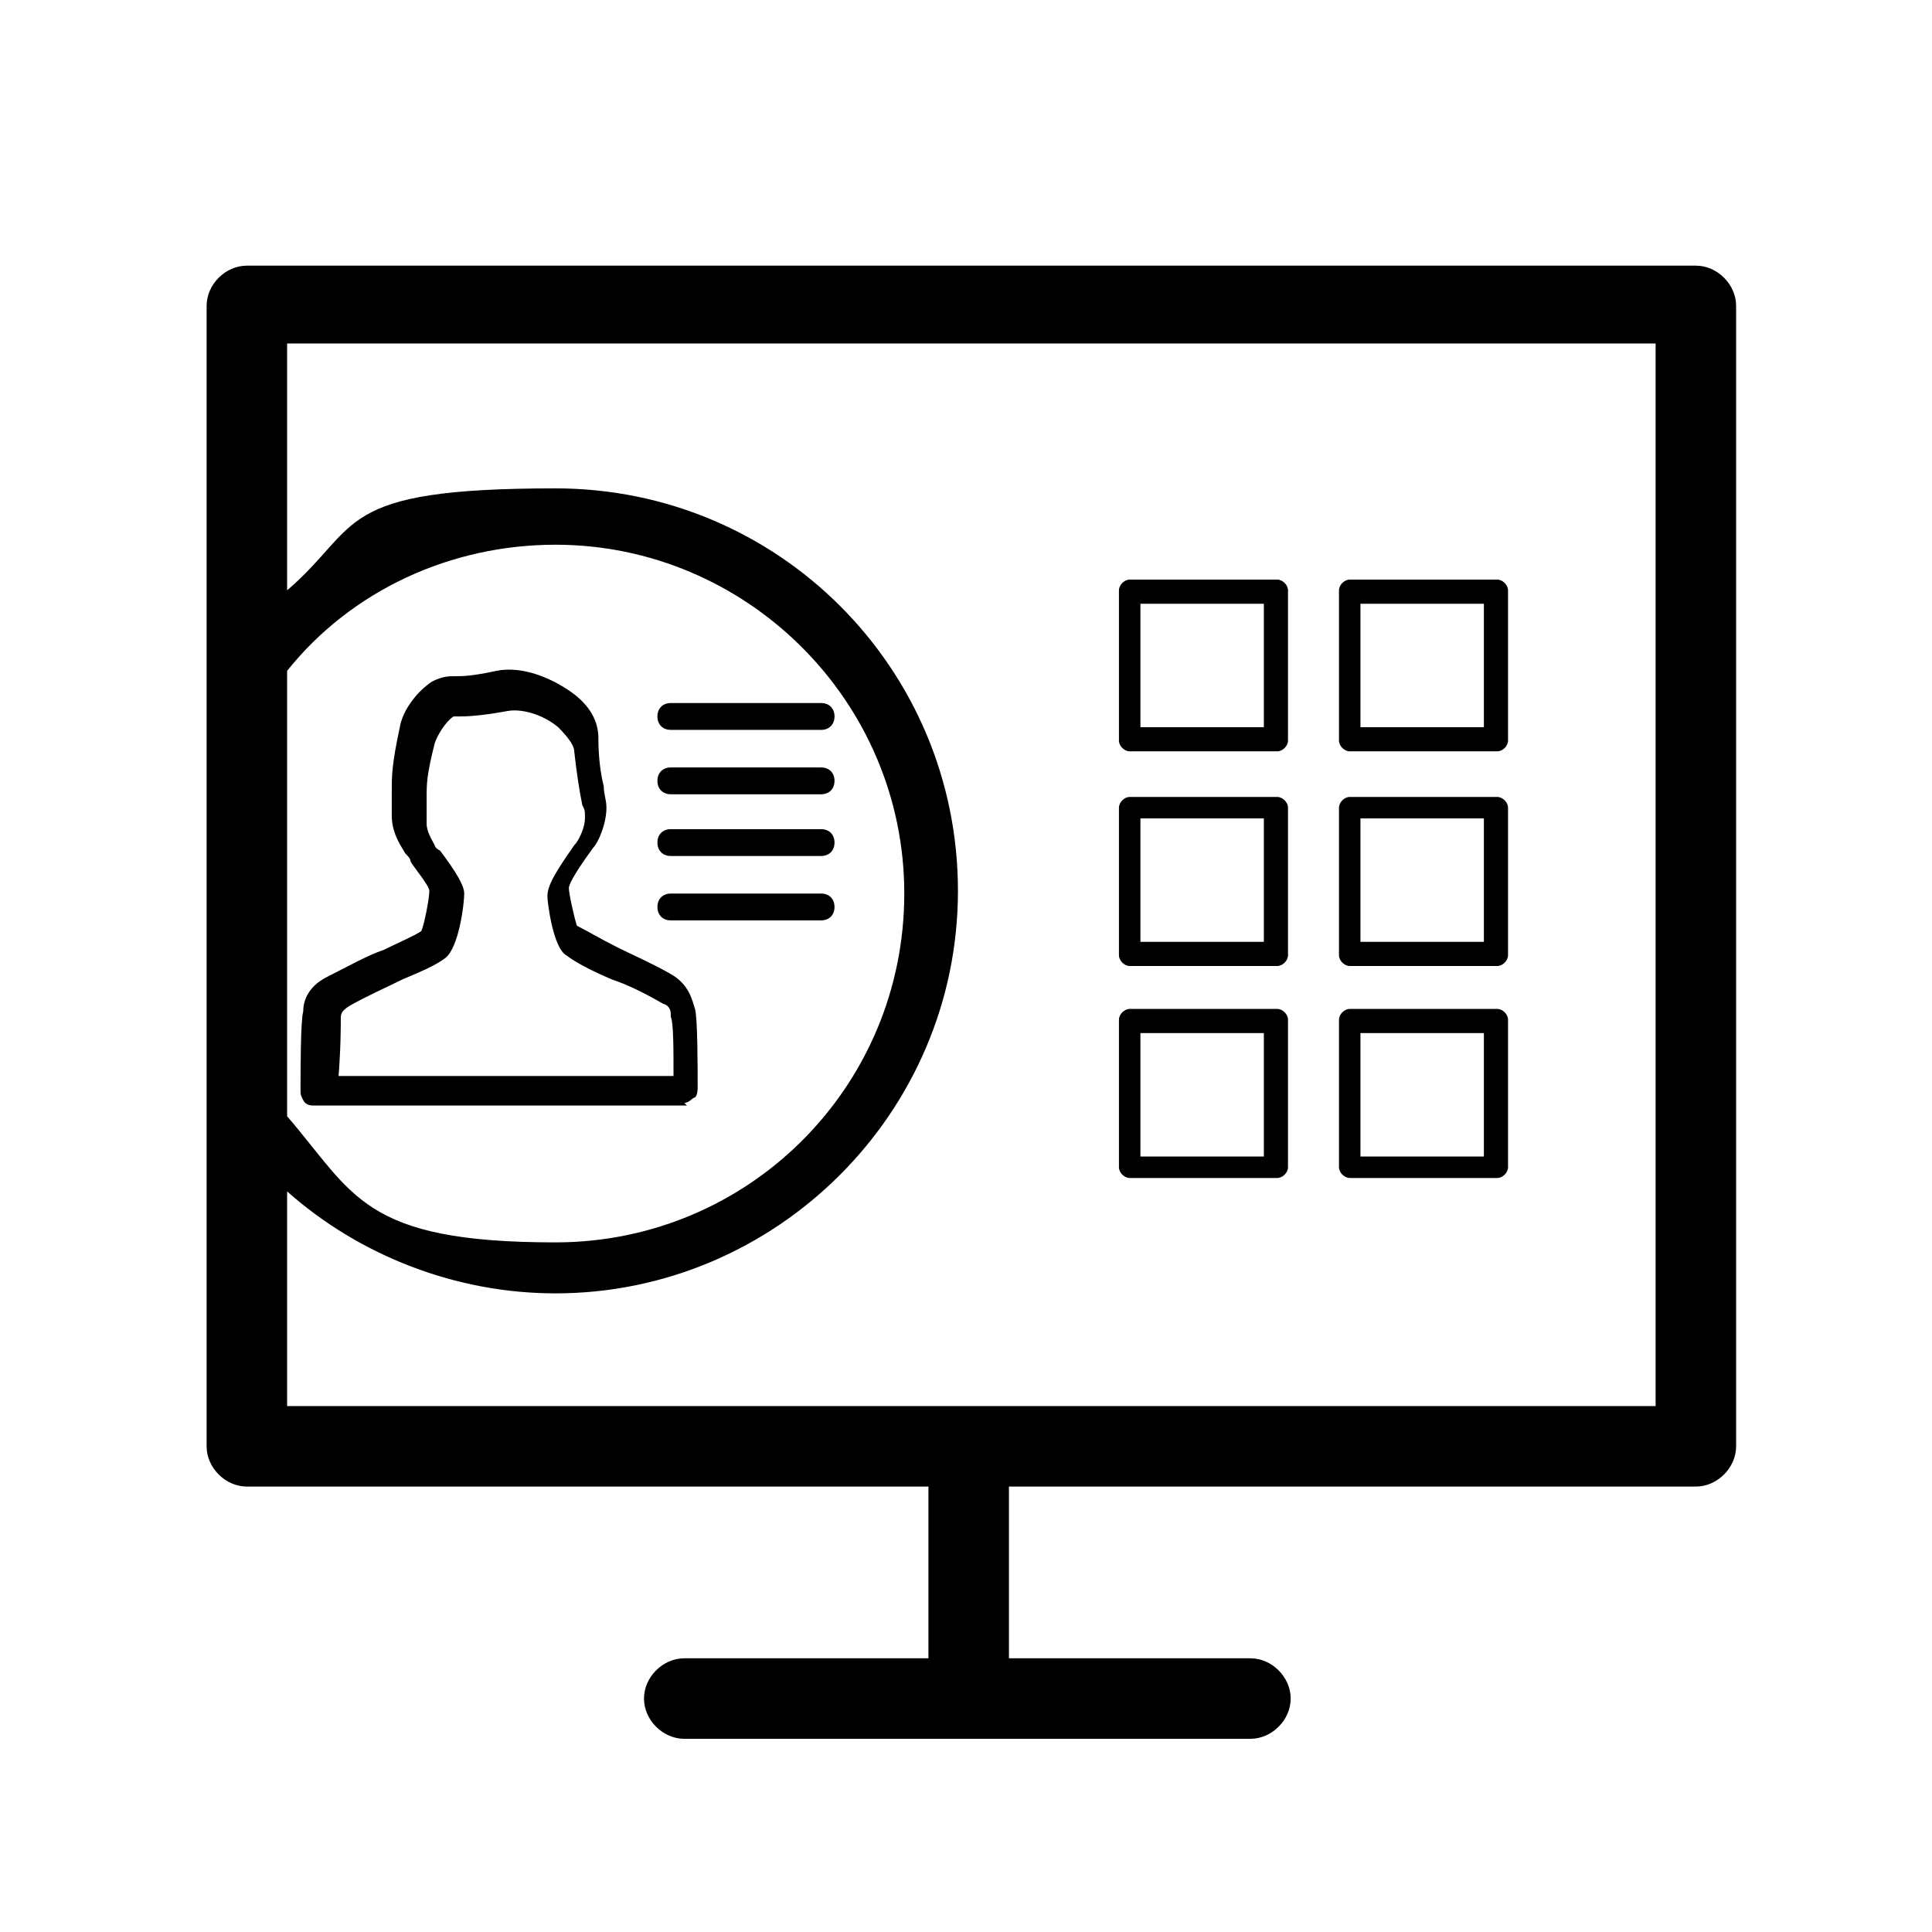
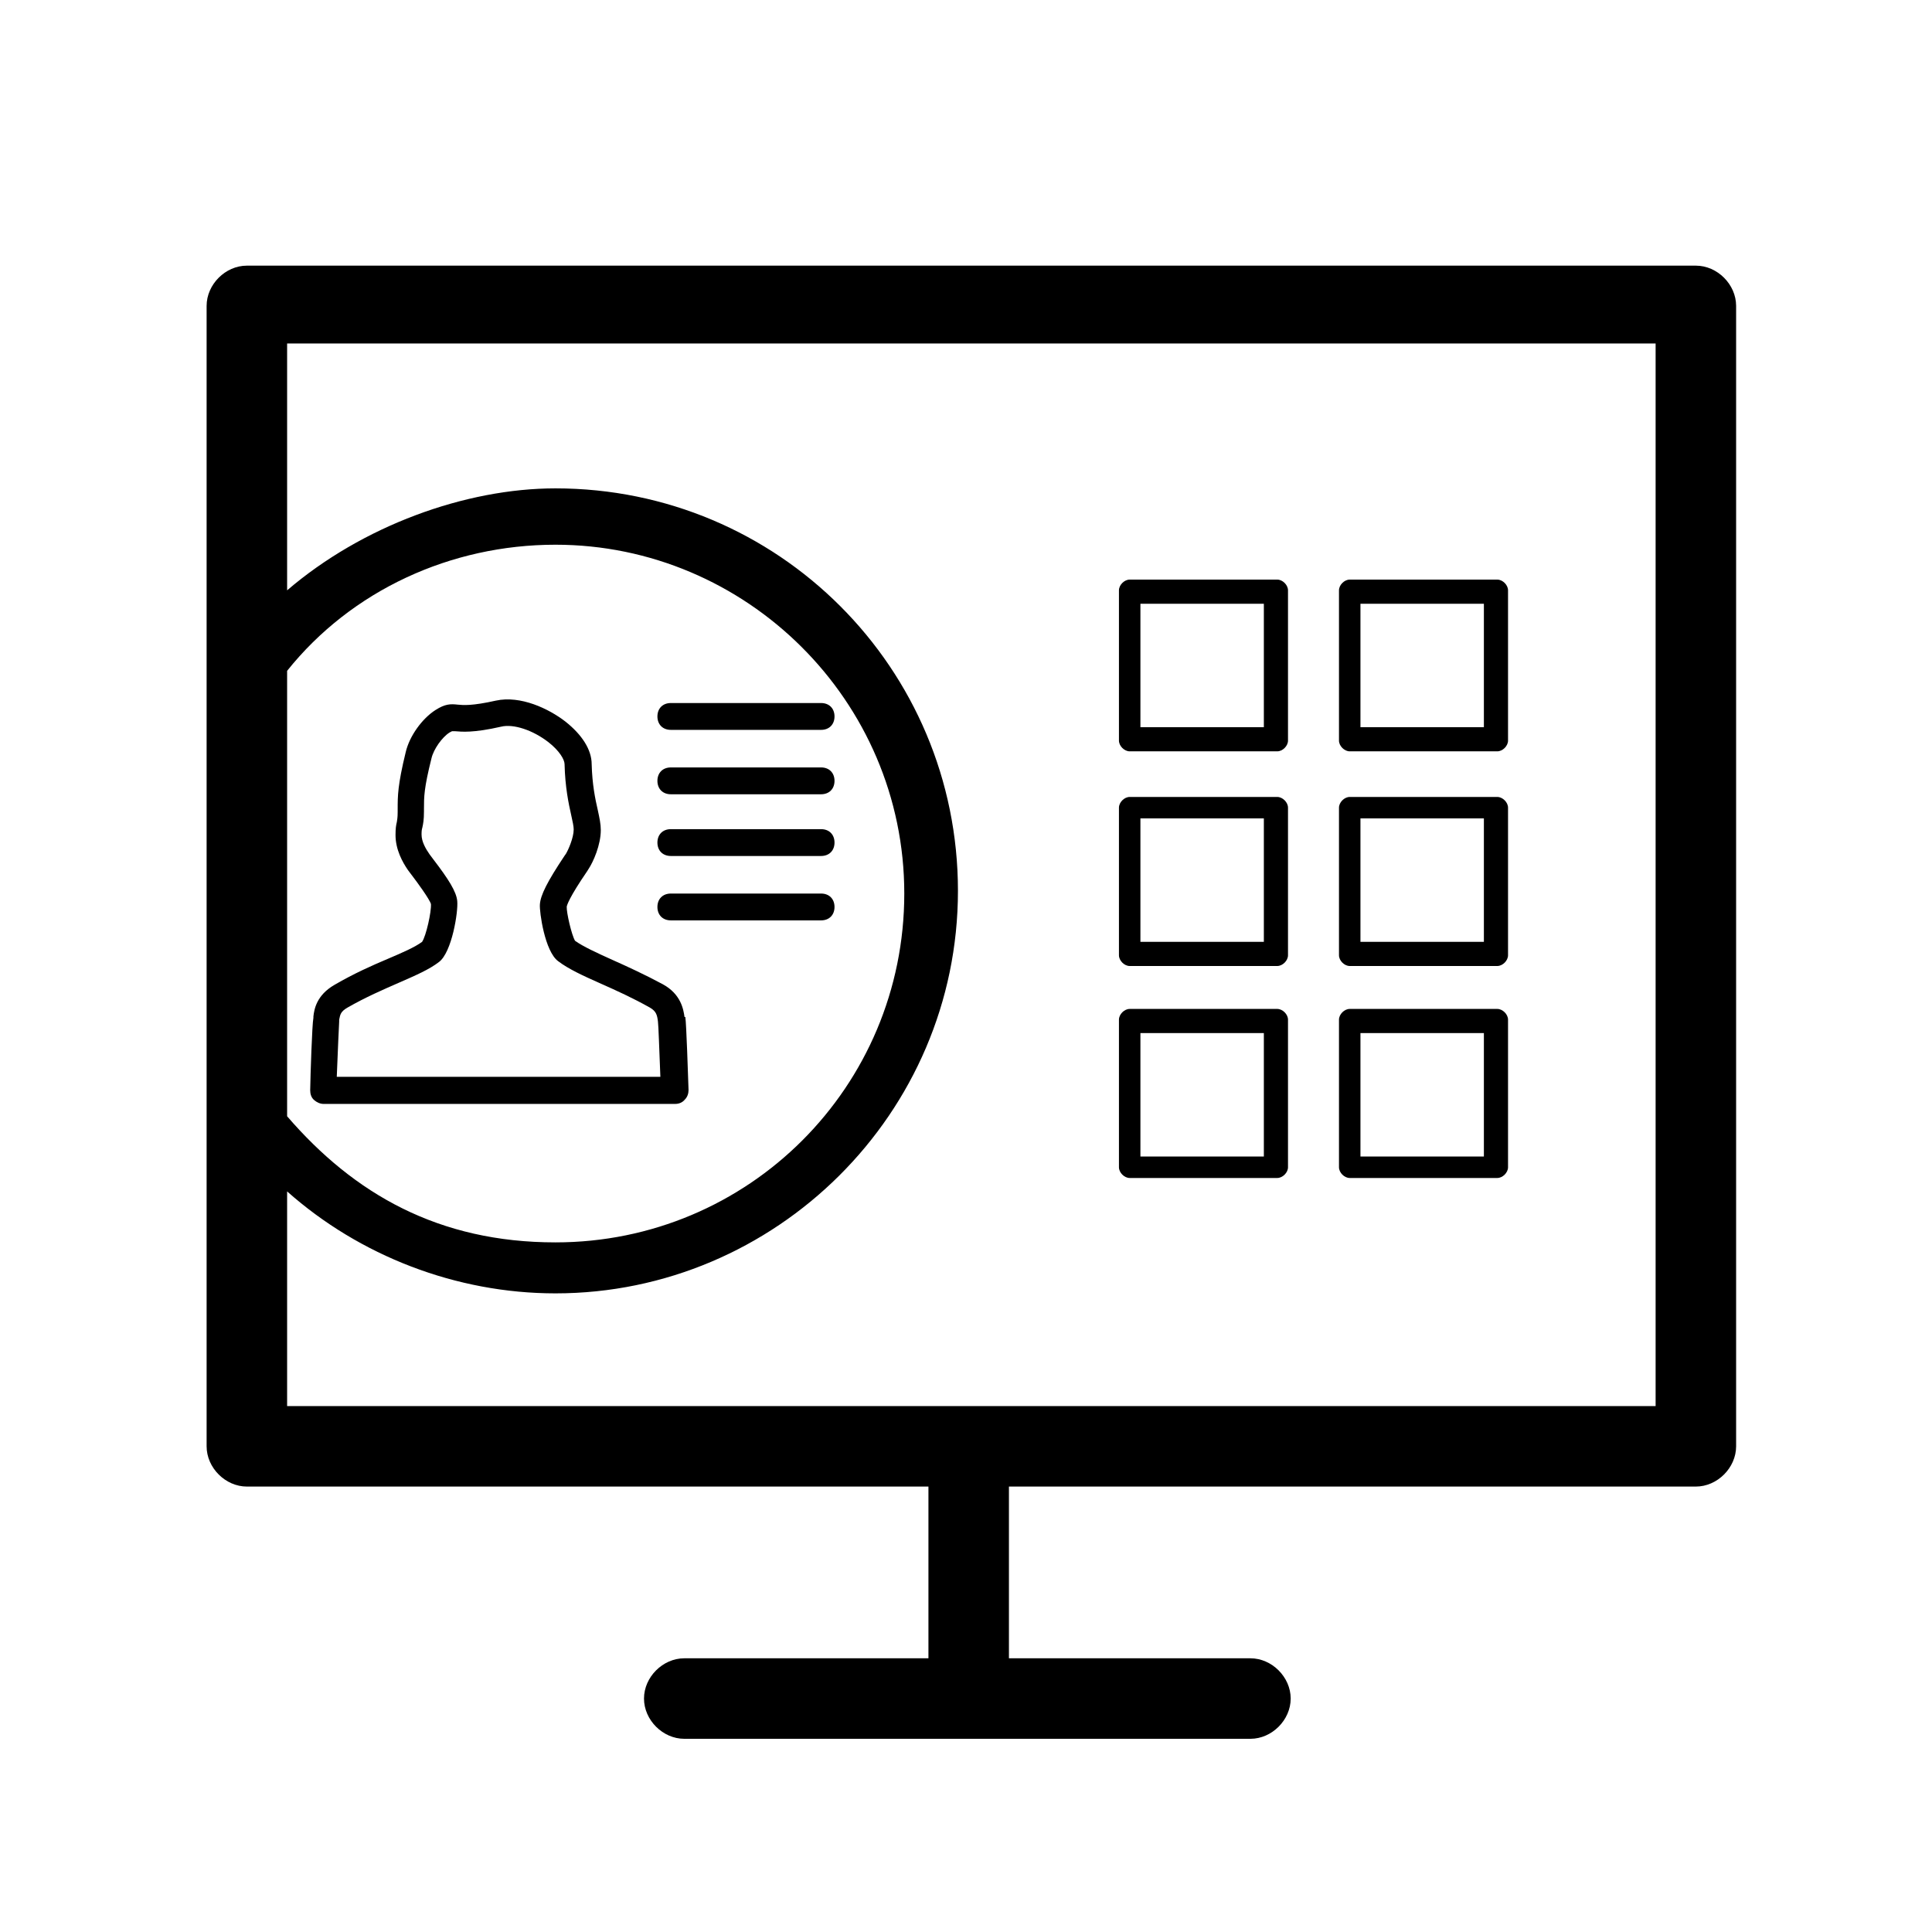
- <svg xmlns="http://www.w3.org/2000/svg" id="Layer_1" version="1.1" viewBox="0 0 72 72">
+ <svg xmlns="http://www.w3.org/2000/svg" viewBox="0 0 72 72">
  <path d="M47.6,28h-5.5c-.2,0-.4-.2-.4-.4v-5.6c0-.2.2-.4.4-.4h5.5c.2,0,.4.2.4.4v5.6c0,.2-.2.4-.4.4ZM42.5,27.1h4.6v-4.6h-4.6v4.6Z" />
  <path d="M55.8,28h-5.5c-.2,0-.4-.2-.4-.4v-5.6c0-.2.2-.4.4-.4h5.5c.2,0,.4.2.4.4v5.6c0,.2-.2.4-.4.4ZM50.7,27.1h4.6v-4.6h-4.6v4.6Z" />
  <path d="M47.6,36h-5.5c-.2,0-.4-.2-.4-.4v-5.5c0-.2.2-.4.4-.4h5.5c.2,0,.4.2.4.4v5.5c0,.2-.2.4-.4.4ZM42.5,35.1h4.6v-4.6h-4.6v4.6Z" />
  <path d="M55.8,36h-5.5c-.2,0-.4-.2-.4-.4v-5.5c0-.2.2-.4.4-.4h5.5c.2,0,.4.2.4.4v5.5c0,.2-.2.4-.4.4ZM50.7,35.1h4.6v-4.6h-4.6v4.6Z" />
  <path d="M47.6,43.9h-5.5c-.2,0-.4-.2-.4-.4v-5.5c0-.2.2-.4.4-.4h5.5c.2,0,.4.2.4.4v5.5c0,.2-.2.4-.4.4ZM42.5,43.1h4.6v-4.6h-4.6v4.6Z" />
  <path d="M55.8,43.9h-5.5c-.2,0-.4-.2-.4-.4v-5.5c0-.2.2-.4.4-.4h5.5c.2,0,.4.2.4.4v5.5c0,.2-.2.4-.4.4ZM50.7,43.1h4.6v-4.6h-4.6v4.6Z" />
-   <path d="M25.6,41.2h-13.9c-.1,0-.3,0-.4-.2s-.1-.2-.1-.4c0-.6,0-2.6.1-2.9,0-.3.1-.9.9-1.3.8-.4,1.5-.8,2.1-1,.6-.3,1.1-.5,1.4-.7.1-.2.3-1.2.3-1.5,0-.2-.6-.9-.7-1.1,0-.1-.1-.2-.2-.3-.1-.2-.5-.7-.5-1.4s0-.4,0-.5c0,0,0-.1,0-.4,0-.6,0-1,.3-2.4.1-.6.6-1.3,1.2-1.7.4-.2.6-.2.9-.2.2,0,.6,0,1.5-.2,1-.2,2.1.3,2.8.8s1,1.1,1,1.7c0,.8.1,1.4.2,1.8,0,.3.1.5.1.8,0,.6-.3,1.3-.5,1.5-.8,1.1-.9,1.4-.9,1.5,0,.2.2,1.1.3,1.4.4.2.9.5,1.5.8.6.3,1.3.6,2,1s.8,1,.9,1.3.1,2.3.1,2.9c0,.1,0,.3-.1.4-.1,0-.2.2-.4.2h0ZM12.3,40.1h12.8c0-1,0-2-.1-2.2,0-.2,0-.4-.3-.5-.7-.4-1.3-.7-1.9-.9-.7-.3-1.3-.6-1.7-.9-.5-.3-.7-2-.7-2.2,0-.4.3-.9,1-1.9.2-.2.4-.7.4-1s0-.3-.1-.5c-.1-.5-.2-1.1-.3-2,0-.2-.2-.5-.6-.9-.6-.5-1.4-.7-1.9-.6-1.1.2-1.6.2-1.8.2h-.1s0,0-.1,0c-.3.2-.6.7-.7,1-.3,1.2-.3,1.5-.3,2h0c0,.4,0,.6,0,.7,0,0,0,.1,0,.3,0,.3.2.6.3.8,0,0,0,.1.2.2.6.8.9,1.3.9,1.6,0,.4-.2,2-.7,2.4-.4.3-.9.5-1.6.8-.6.3-1.3.6-2,1-.3.2-.3.3-.3.5s0,1.2-.1,2.3h0ZM21.6,34.6s0,0,0,0c0,0,0,0,0,0Z" />
  <path d="M30.6,27.2h-5.6c-.3,0-.5-.2-.5-.5s.2-.5.5-.5h5.6c.3,0,.5.2.5.5s-.2.5-.5.5Z" />
  <path d="M30.6,29.6h-5.6c-.3,0-.5-.2-.5-.5s.2-.5.5-.5h5.6c.3,0,.5.2.5.5s-.2.5-.5.5Z" />
  <path d="M30.6,31.9h-5.6c-.3,0-.5-.2-.5-.5s.2-.5.5-.5h5.6c.3,0,.5.2.5.5s-.2.5-.5.5Z" />
  <path d="M30.6,34.3h-5.6c-.3,0-.5-.2-.5-.5s.2-.5.5-.5h5.6c.3,0,.5.2.5.5s-.2.5-.5.5Z" />
-   <path d="M63.2,9.9H9.2c-.8,0-1.5.7-1.5,1.5v42.5c0,.8.7,1.5,1.5,1.5h25.4v6.4h-9.1c-.8,0-1.5.7-1.5,1.5s.7,1.5,1.5,1.5h21.1c.8,0,1.5-.7,1.5-1.5s-.7-1.5-1.5-1.5h-9v-6.4h25.6c.8,0,1.5-.7,1.5-1.5V11.4c0-.8-.7-1.5-1.5-1.5ZM10.7,25c2.4-3,6.1-4.7,10-4.7,7.1,0,13,5.8,13,13s-5.8,13-13,13-7.5-1.8-10-4.7c0,0,0-16.5,0-16.5ZM61.7,52.4H10.7v-8c2.7,2.4,6.3,3.8,10,3.8,8.2,0,15-6.7,15-15s-6.7-15-15-15-7.2,1.4-10,3.8v-9.2h51v39.5Z" />
+   <path d="M63.2,9.9H9.2c-.8,0-1.5.7-1.5,1.5v42.5c0,.8.7,1.5,1.5,1.5h25.4v6.4h-9.1c-.8,0-1.5.7-1.5,1.5s.7,1.5,1.5,1.5h21.1c.8,0,1.5-.7,1.5-1.5s-.7-1.5-1.5-1.5h-9v-6.4h25.6c.8,0,1.5-.7,1.5-1.5V11.4c0-.8-.7-1.5-1.5-1.5ZM10.7,25c2.4-3,6.1-4.7,10-4.7,7.1,0,13,5.8,13,13s-5.8,13-13,13c-4.35,0-7.5-1.8-10-4.7v-16.6ZM61.7,52.4H10.7v-8c2.7,2.4,6.3,3.8,10,3.8,8.2,0,15-6.7,15-15s-6.7-15-15-15c-3.36,0-7.2,1.4-10,3.8v-9.2h51v39.6Z" />
+   <path d="M25.51,37.9c-.04-.28-.13-.85-.81-1.22-.67-.36-1.3-.65-1.86-.9-.6-.27-1.12-.51-1.41-.72-.13-.22-.32-1.05-.31-1.27.01-.06.09-.34.76-1.32l.05-.08c.18-.27.46-.9.46-1.46,0-.22-.05-.45-.11-.73-.1-.43-.21-.97-.23-1.72,0-.54-.36-1.1-.98-1.59-.62-.48-1.67-.98-2.59-.78-.89.2-1.22.17-1.42.15-.27-.03-.47-.03-.83.2-.5.32-.97.97-1.11,1.57-.3,1.23-.3,1.63-.3,2.13v.1c0,.22-.02.29-.03.37-.03.12-.05.24-.05.49,0,.54.26,1.01.46,1.3.04.05.1.14.18.24.16.21.63.85.68,1.03.02.29-.18,1.19-.33,1.41-.27.2-.73.4-1.27.63-.57.24-1.27.55-1.99.97-.68.39-.76.92-.79,1.18v.05c-.05.24-.11,2.12-.12,2.7,0,.14.04.27.14.36s.23.15.36.15h13.1c.14,0,.27-.05.36-.16.1-.1.14-.23.14-.36-.02-.57-.08-2.45-.12-2.72ZM12.54,40.14h.01c.04-.99.08-1.93.09-2.07v-.07c.04-.19.05-.3.31-.45.68-.39,1.33-.67,1.9-.92.64-.28,1.15-.5,1.51-.78.48-.36.72-1.87.68-2.27-.03-.35-.33-.82-.88-1.54-.07-.09-.12-.16-.15-.2-.14-.2-.3-.47-.3-.74,0-.14.01-.19.03-.26.03-.14.06-.28.06-.6v-.09c0-.46,0-.77.28-1.89.08-.34.39-.78.67-.96.07-.04.1-.05.1-.05.03,0,.06,0,.1,0,.26.02.68.07,1.73-.17.46-.11,1.18.13,1.76.58.41.32.6.65.6.82.02.85.15,1.47.25,1.91.05.22.09.41.09.52,0,.31-.2.76-.29.91l-.05.07c-.64.96-.9,1.47-.92,1.82-.02.27.18,1.74.68,2.11.38.29.92.54,1.62.85.54.24,1.16.52,1.8.88.24.14.27.28.3.52.02.13.05,1.08.09,2.06h-12.07Z" />
</svg>
